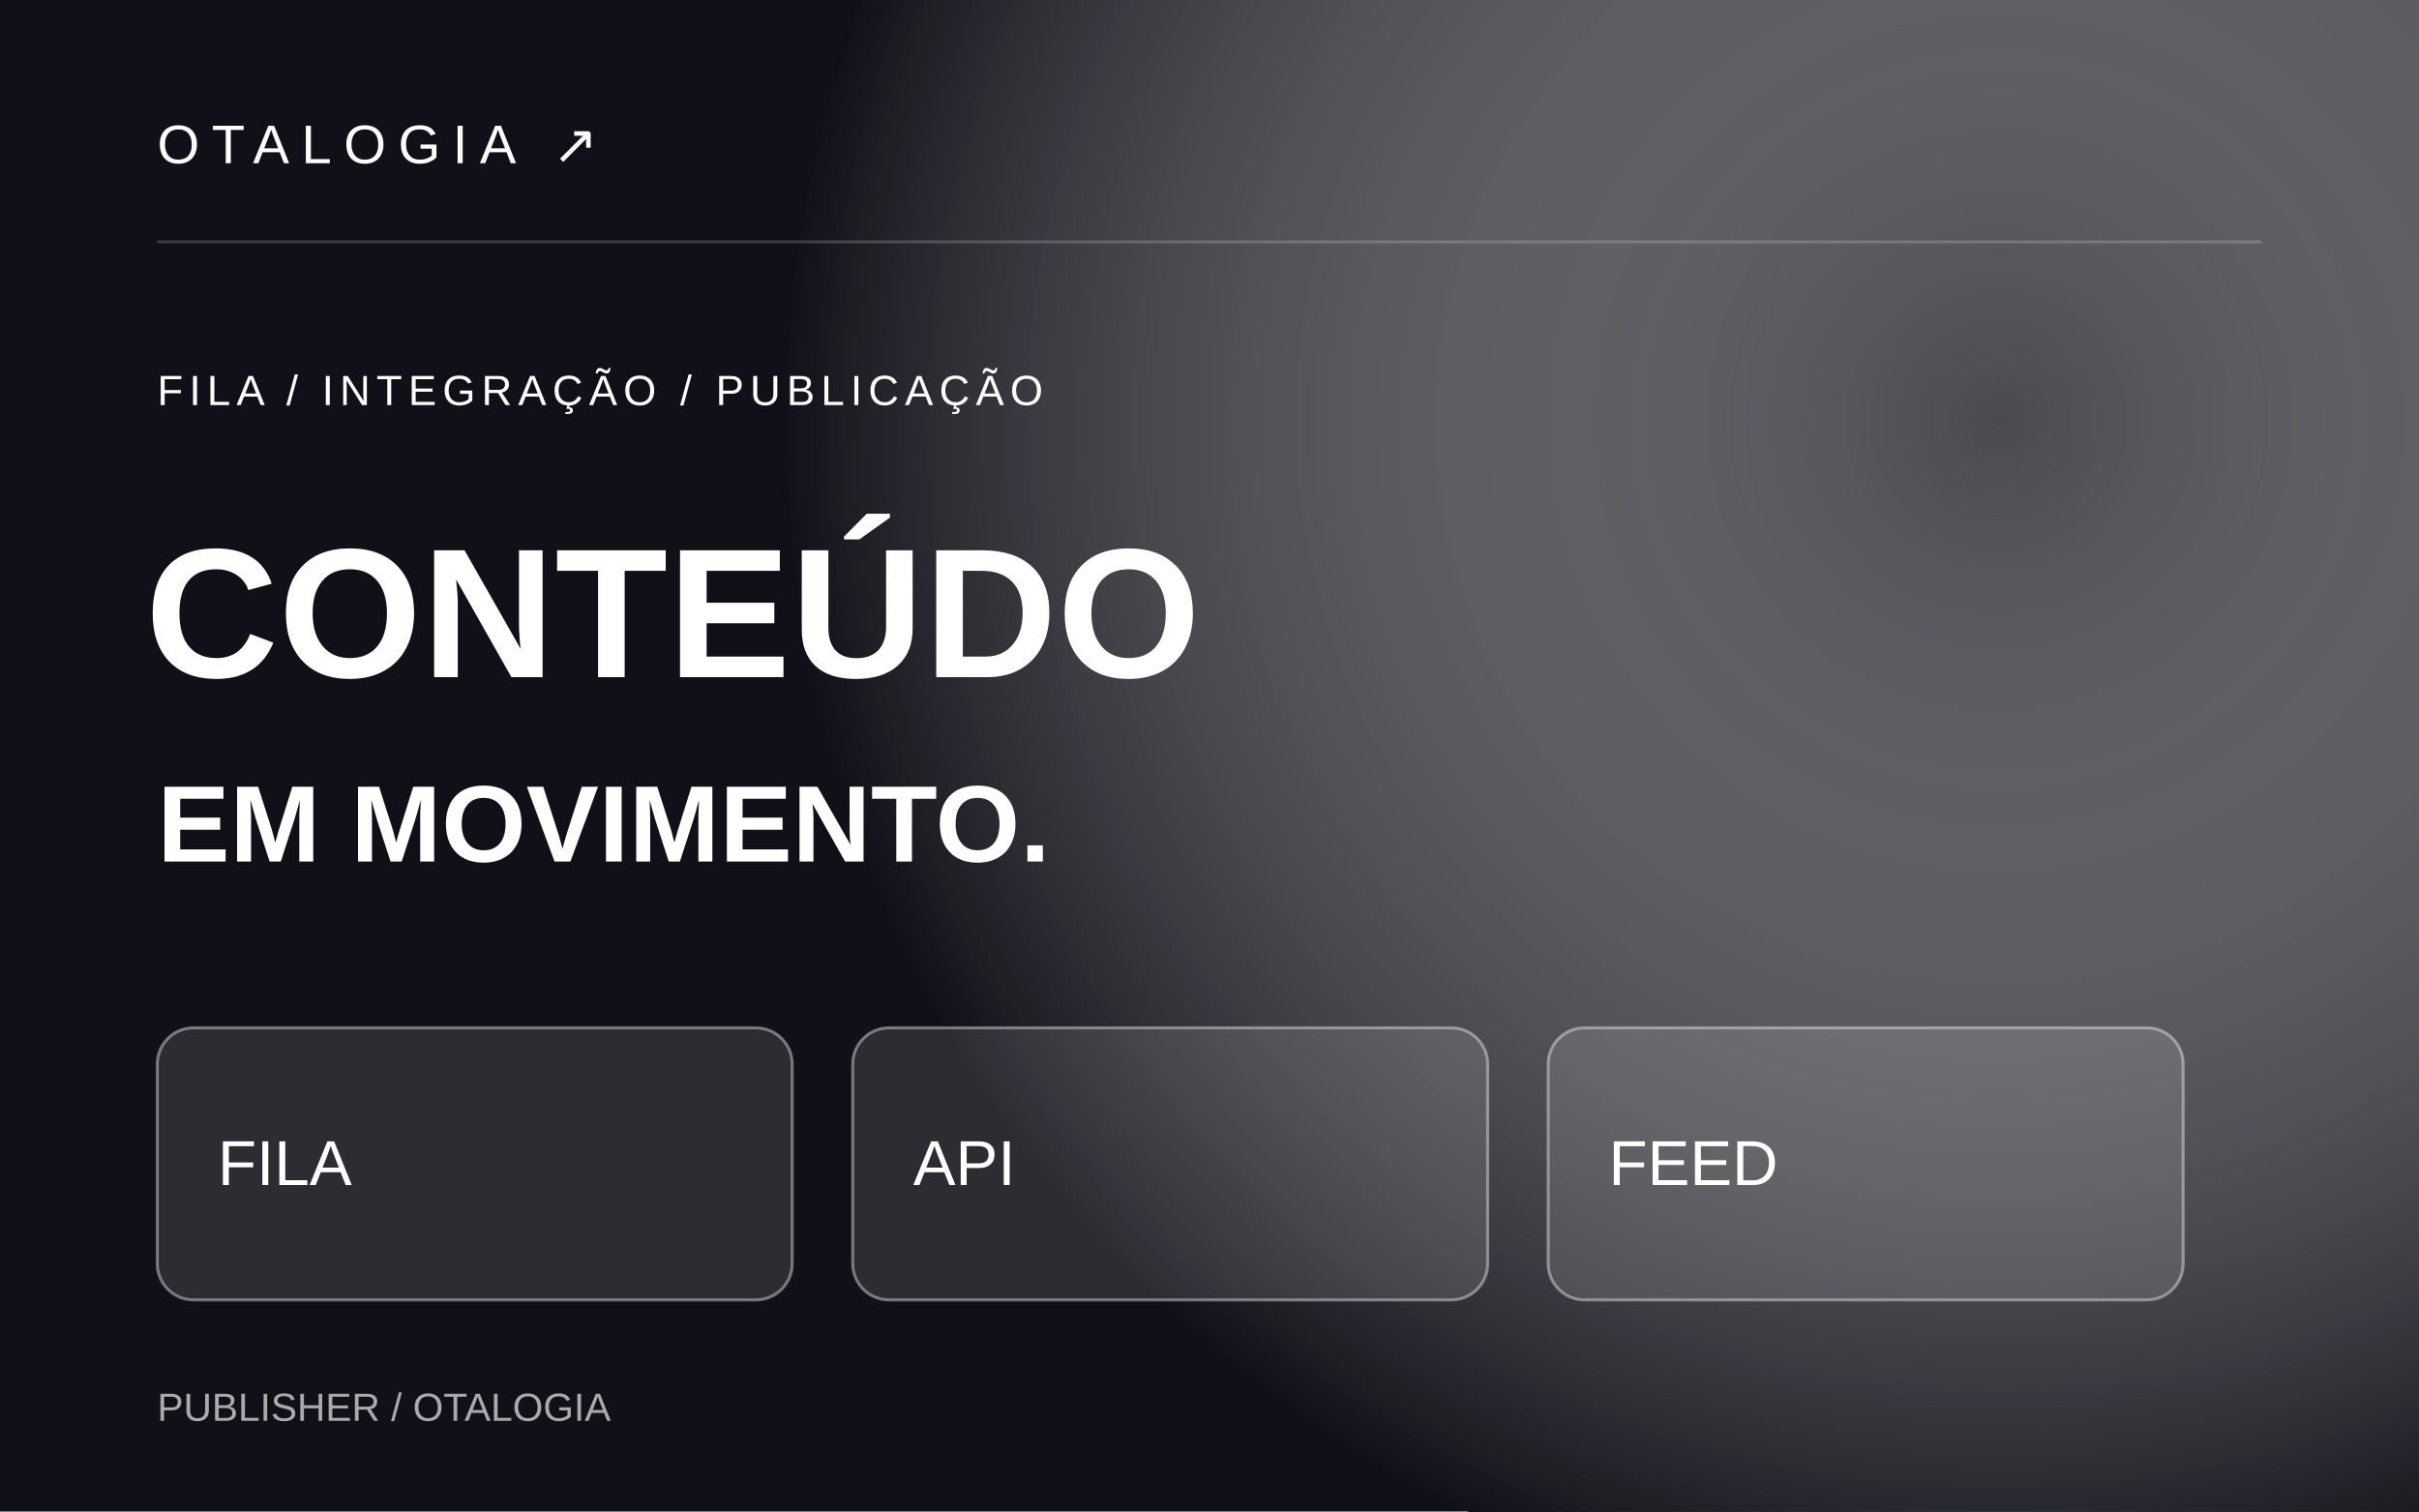
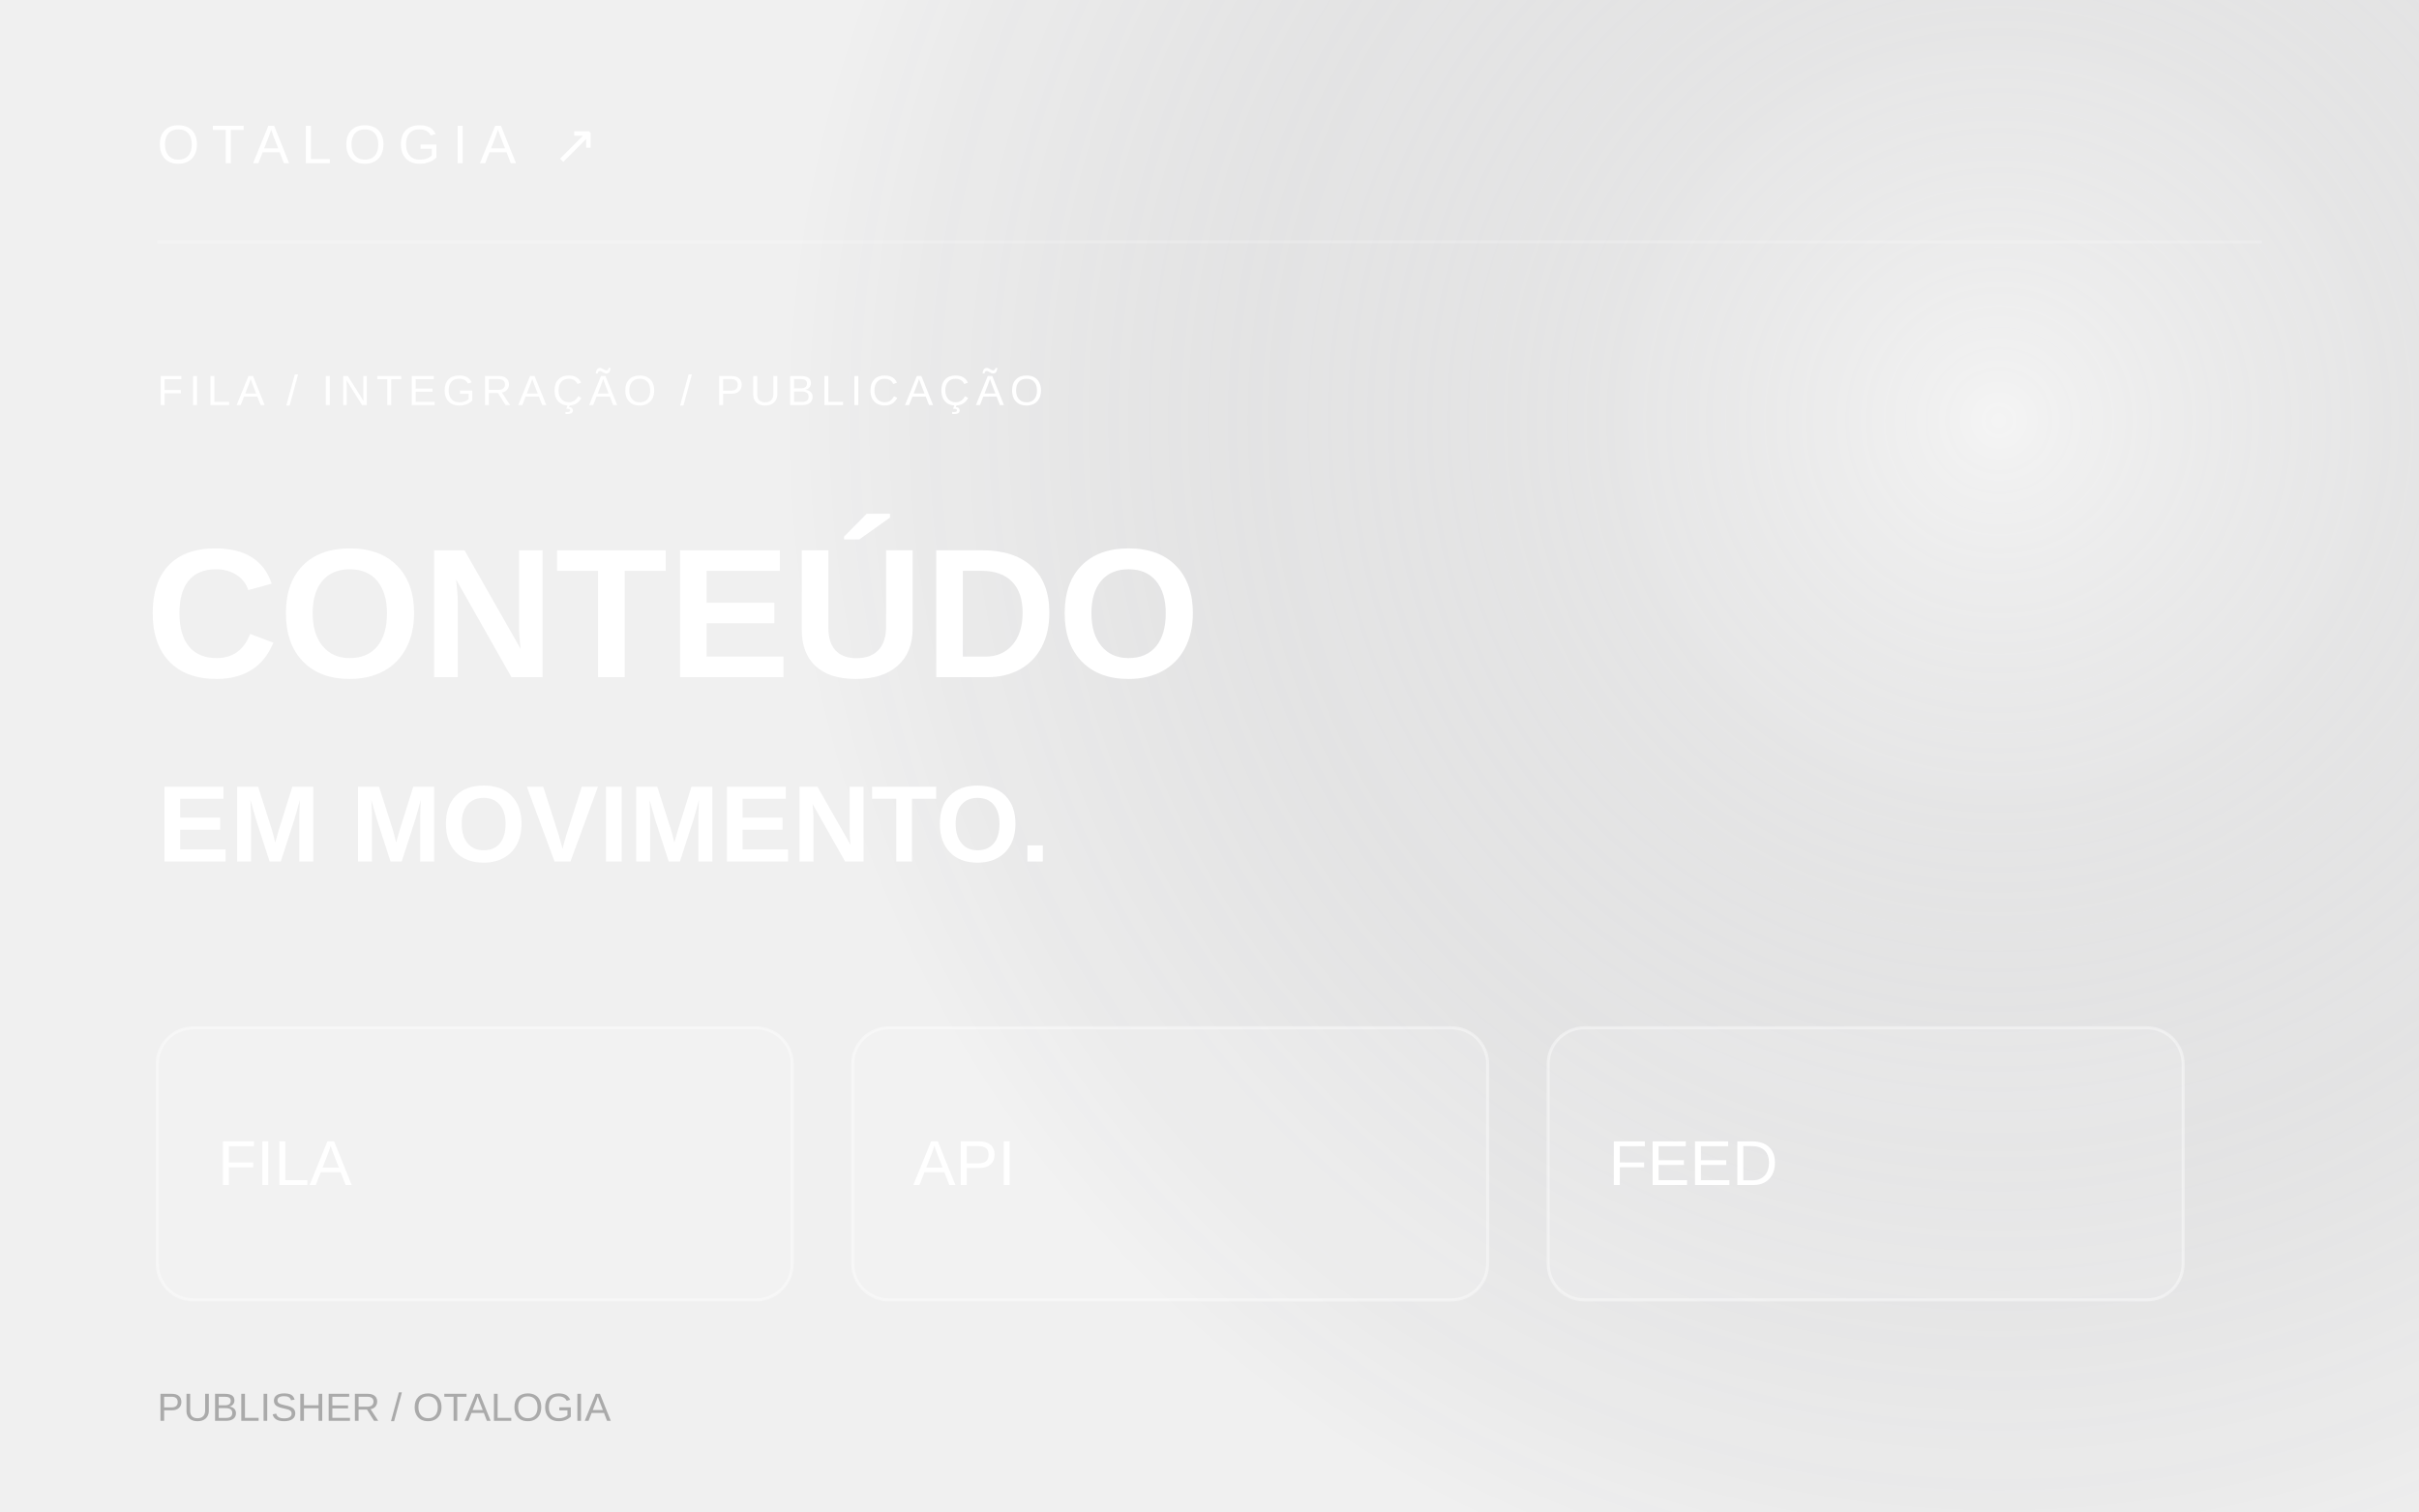
<svg xmlns="http://www.w3.org/2000/svg" width="800" height="500" viewBox="0 0 800 500">
  <defs>
    <radialGradient id="g">
      <stop stop-color="#ffffff" stop-opacity=".24" />
-       <stop offset="1" stop-color="#101018" />
+       <stop offset="1" stop-color="#101018" stop-opacity="0" />
    </radialGradient>
  </defs>
-   <rect width="800" height="500" fill="#101018" />
  <circle cx="660" cy="140" r="400" fill="url(#g)" />
  <g font-family="Arial,sans-serif">
    <text x="52" y="54" fill="white" font-size="18" letter-spacing="4">OTALOGIA ↗</text>
    <path d="M52 80H748" stroke="white" stroke-opacity=".18" />
    <text x="52" y="134" font-size="14" letter-spacing="2" fill="#ffffff">FILA / INTEGRAÇÃO / PUBLICAÇÃO</text>
    <text x="48" y="224" font-size="61" font-weight="700" fill="white">CONTEÚDO</text>
    <text x="52" y="285" font-size="36" font-weight="700" fill="#ffffff">EM MOVIMENTO.</text>
    <rect x="52" y="340" width="210" height="90" rx="12" fill="#ffffff" fill-opacity=".12" stroke="#ffffff" stroke-opacity=".4" />
    <text x="72" y="392" font-size="21" fill="white">FILA</text>
    <rect x="282" y="340" width="210" height="90" rx="12" fill="#ffffff" fill-opacity=".12" stroke="#ffffff" stroke-opacity=".4" />
    <text x="302" y="392" font-size="21" fill="white">API</text>
    <rect x="512" y="340" width="210" height="90" rx="12" fill="#ffffff" fill-opacity=".12" stroke="#ffffff" stroke-opacity=".4" />
    <text x="532" y="392" font-size="21" fill="white">FEED</text>
    <text x="52" y="470" font-size="13" fill="#aaa">PUBLISHER / OTALOGIA</text>
  </g>
</svg>
